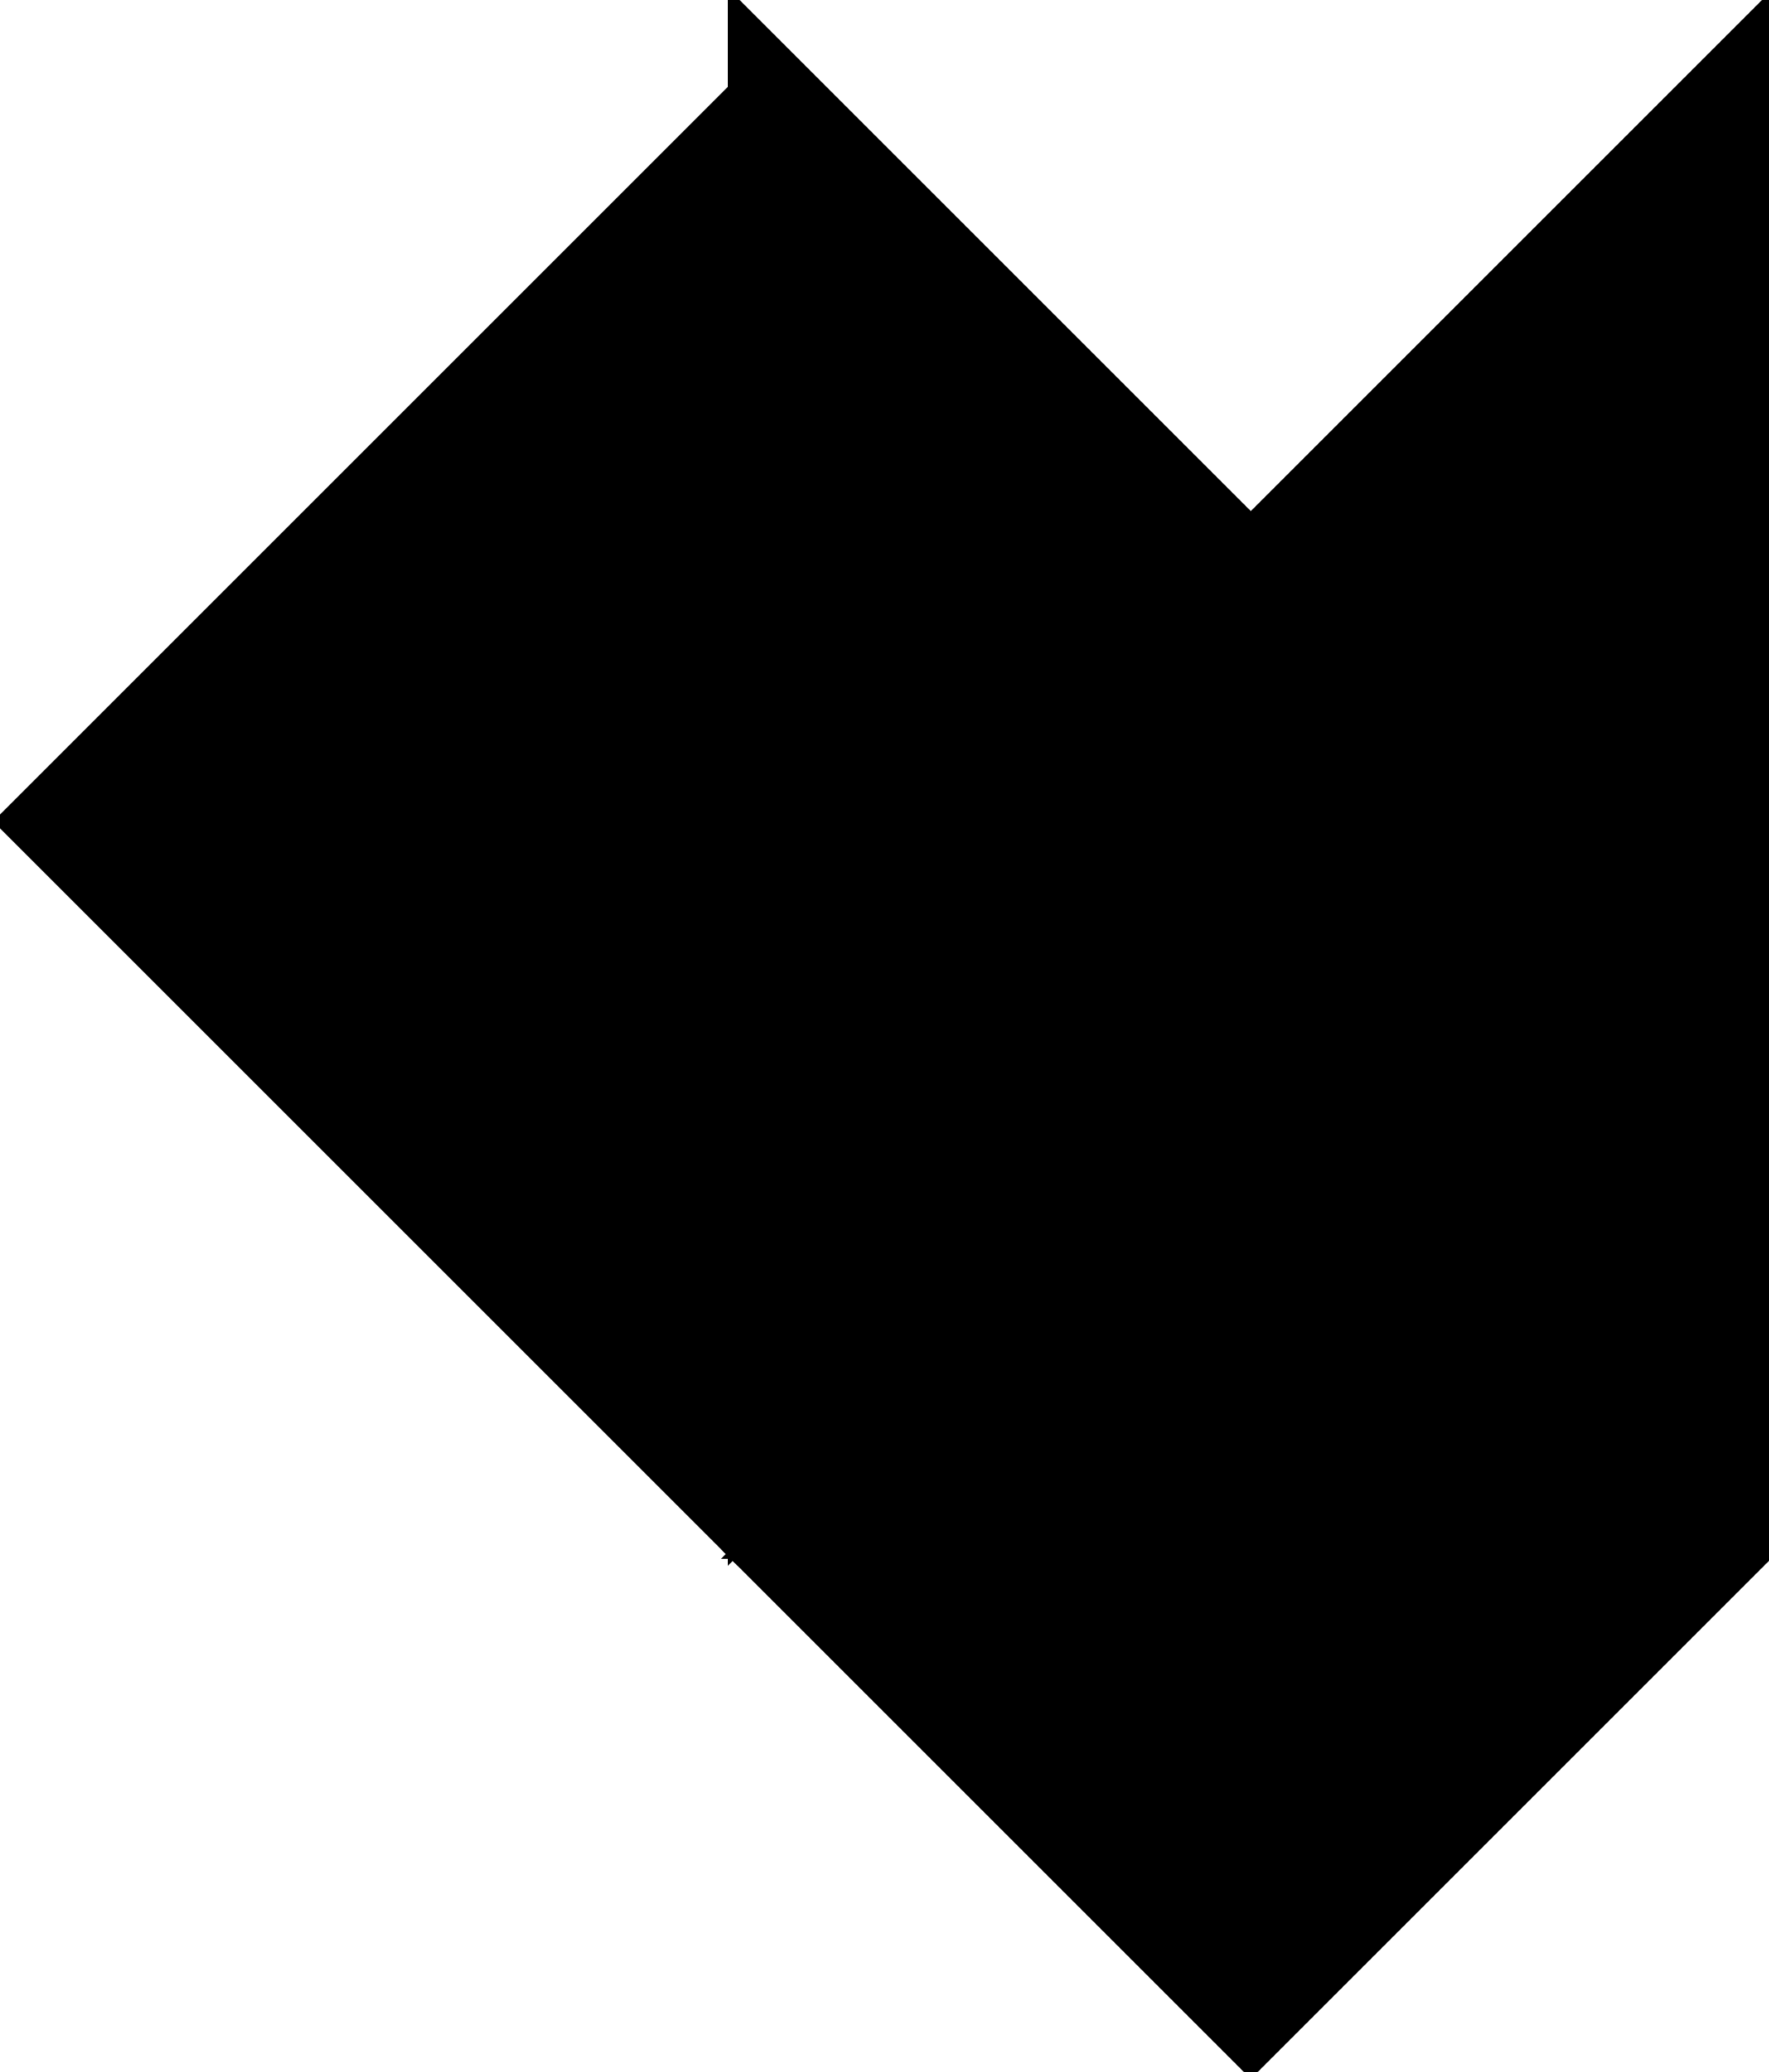
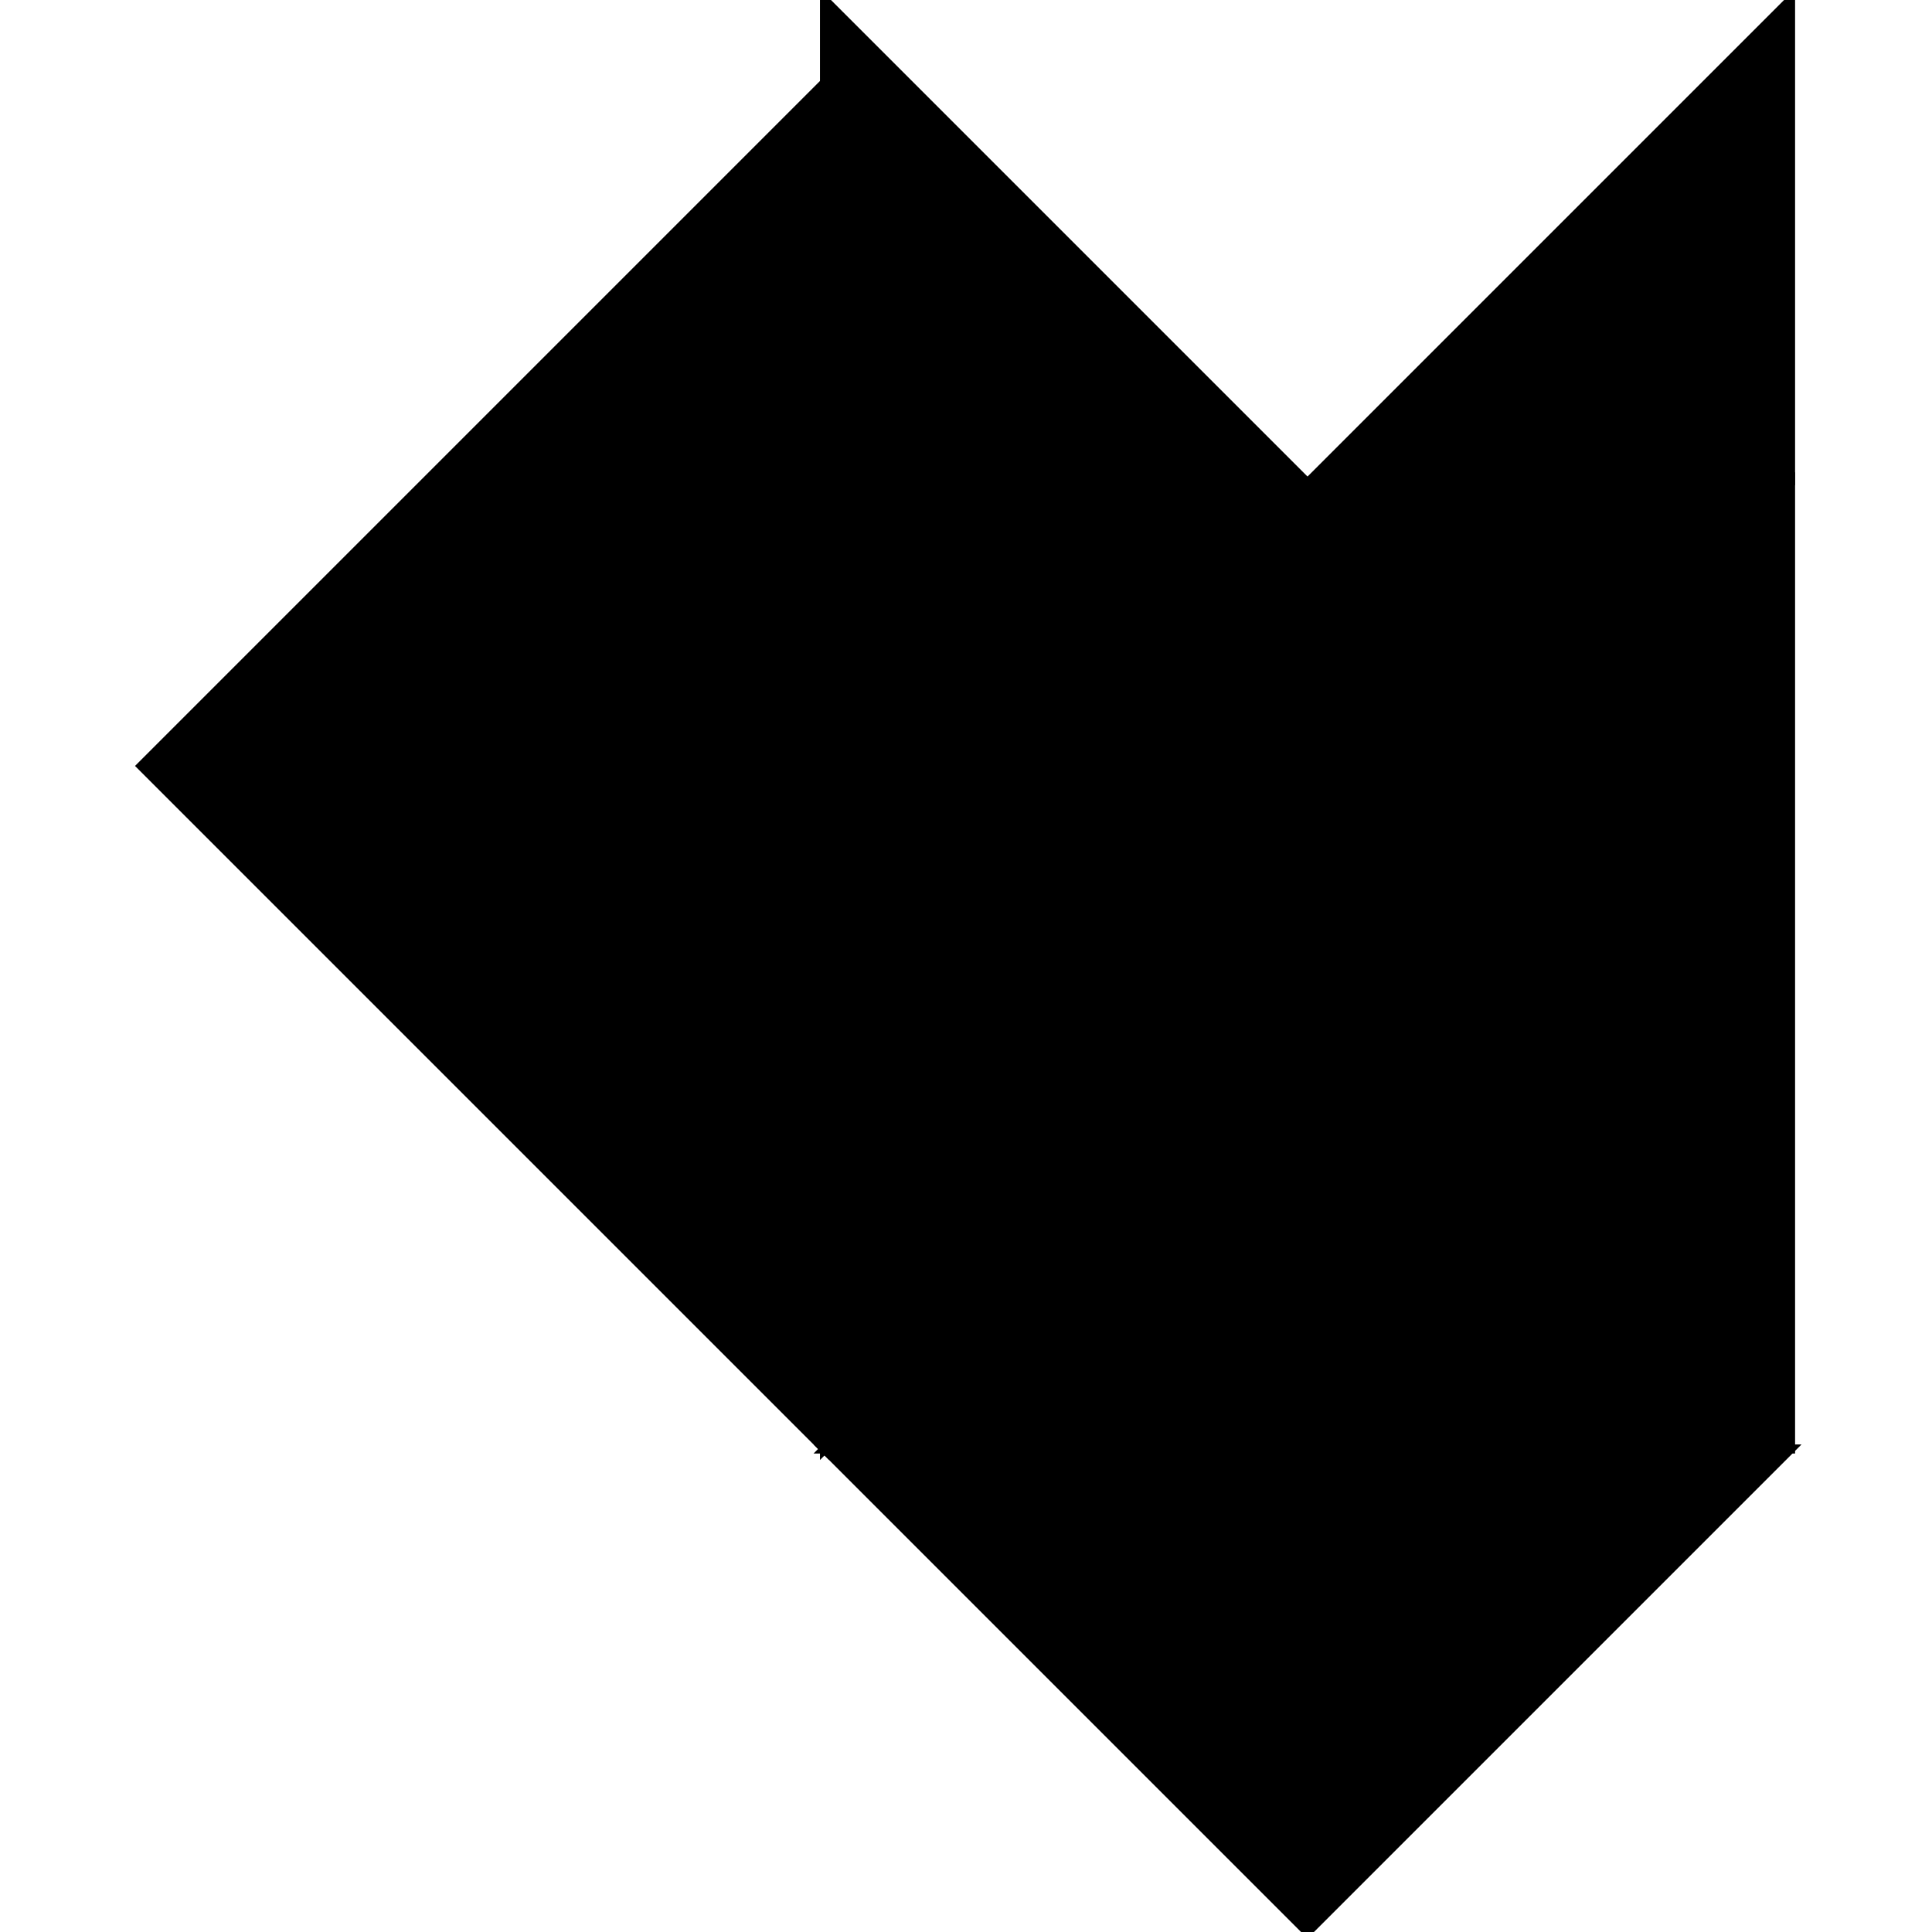
- <svg xmlns="http://www.w3.org/2000/svg" baseProfile="full" height="100%" version="1.1" viewBox="0 0 180.953 212.0" width="100%">
+ <svg xmlns="http://www.w3.org/2000/svg" baseProfile="full" height="100%" version="1.1" viewBox="-15.523 0.0 212.0 212.0" width="100%">
  <defs />
  <polygon fill="black" id="1" points="74.953,106.0 74.953,53.0 127.953,53.0 127.953,106.0" stroke="black" strokewidth="1" stroke-width="1" />
  <polygon fill="black" id="2" points="127.953,106.0 180.953,53.0 180.953,0.0 127.953,53.0" stroke="black" strokewidth="1" stroke-width="1" />
  <polygon fill="black" id="3" points="74.953,159.0 74.953,106.0 127.953,106.0" stroke="black" strokewidth="1" stroke-width="1" />
  <polygon fill="black" id="4" points="74.953,53.0 127.953,53.0 74.953,0.0" stroke="black" strokewidth="1" stroke-width="1" />
  <polygon fill="black" id="5" points="127.953,212.0 180.953,159.0 74.953,159.0" stroke="black" strokewidth="1" stroke-width="1" />
  <polygon fill="black" id="6" points="180.953,159.0 74.953,159.0 180.953,53.0" stroke="black" strokewidth="1" stroke-width="1" />
  <polygon fill="black" id="7" points="74.953,159.0 0.0,84.047 74.953,9.093" stroke="black" strokewidth="1" stroke-width="1" />
</svg>
